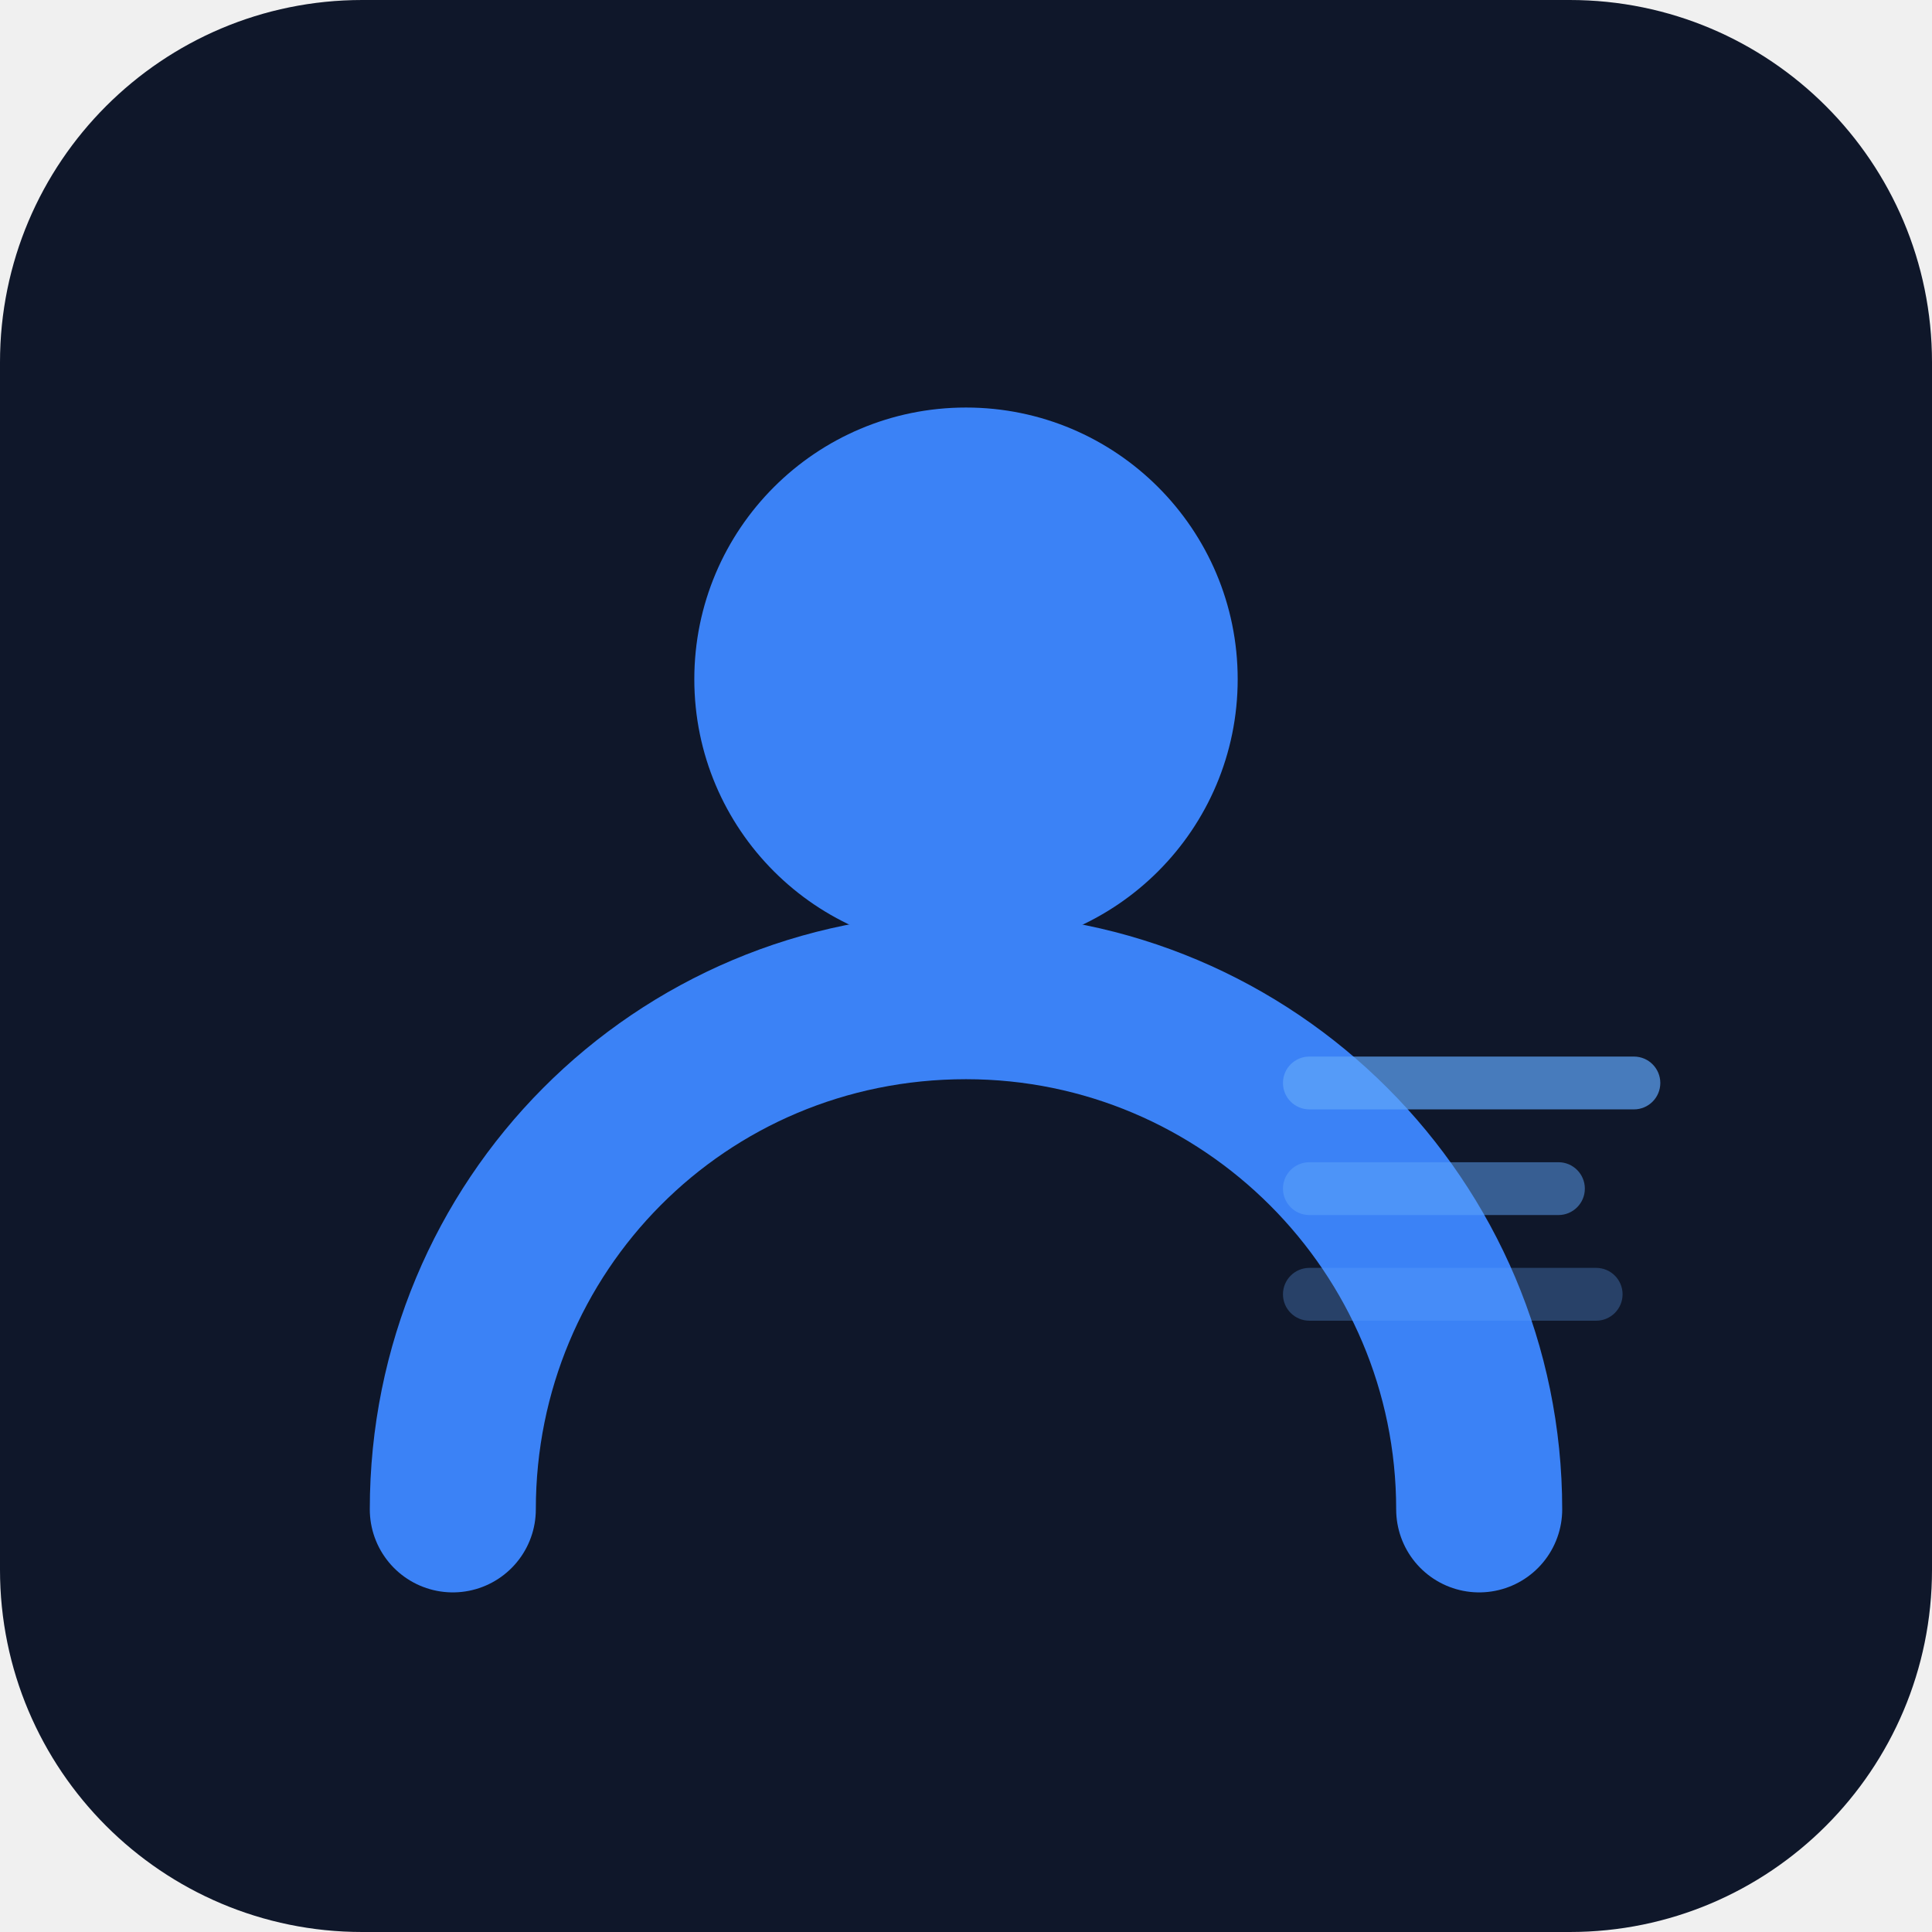
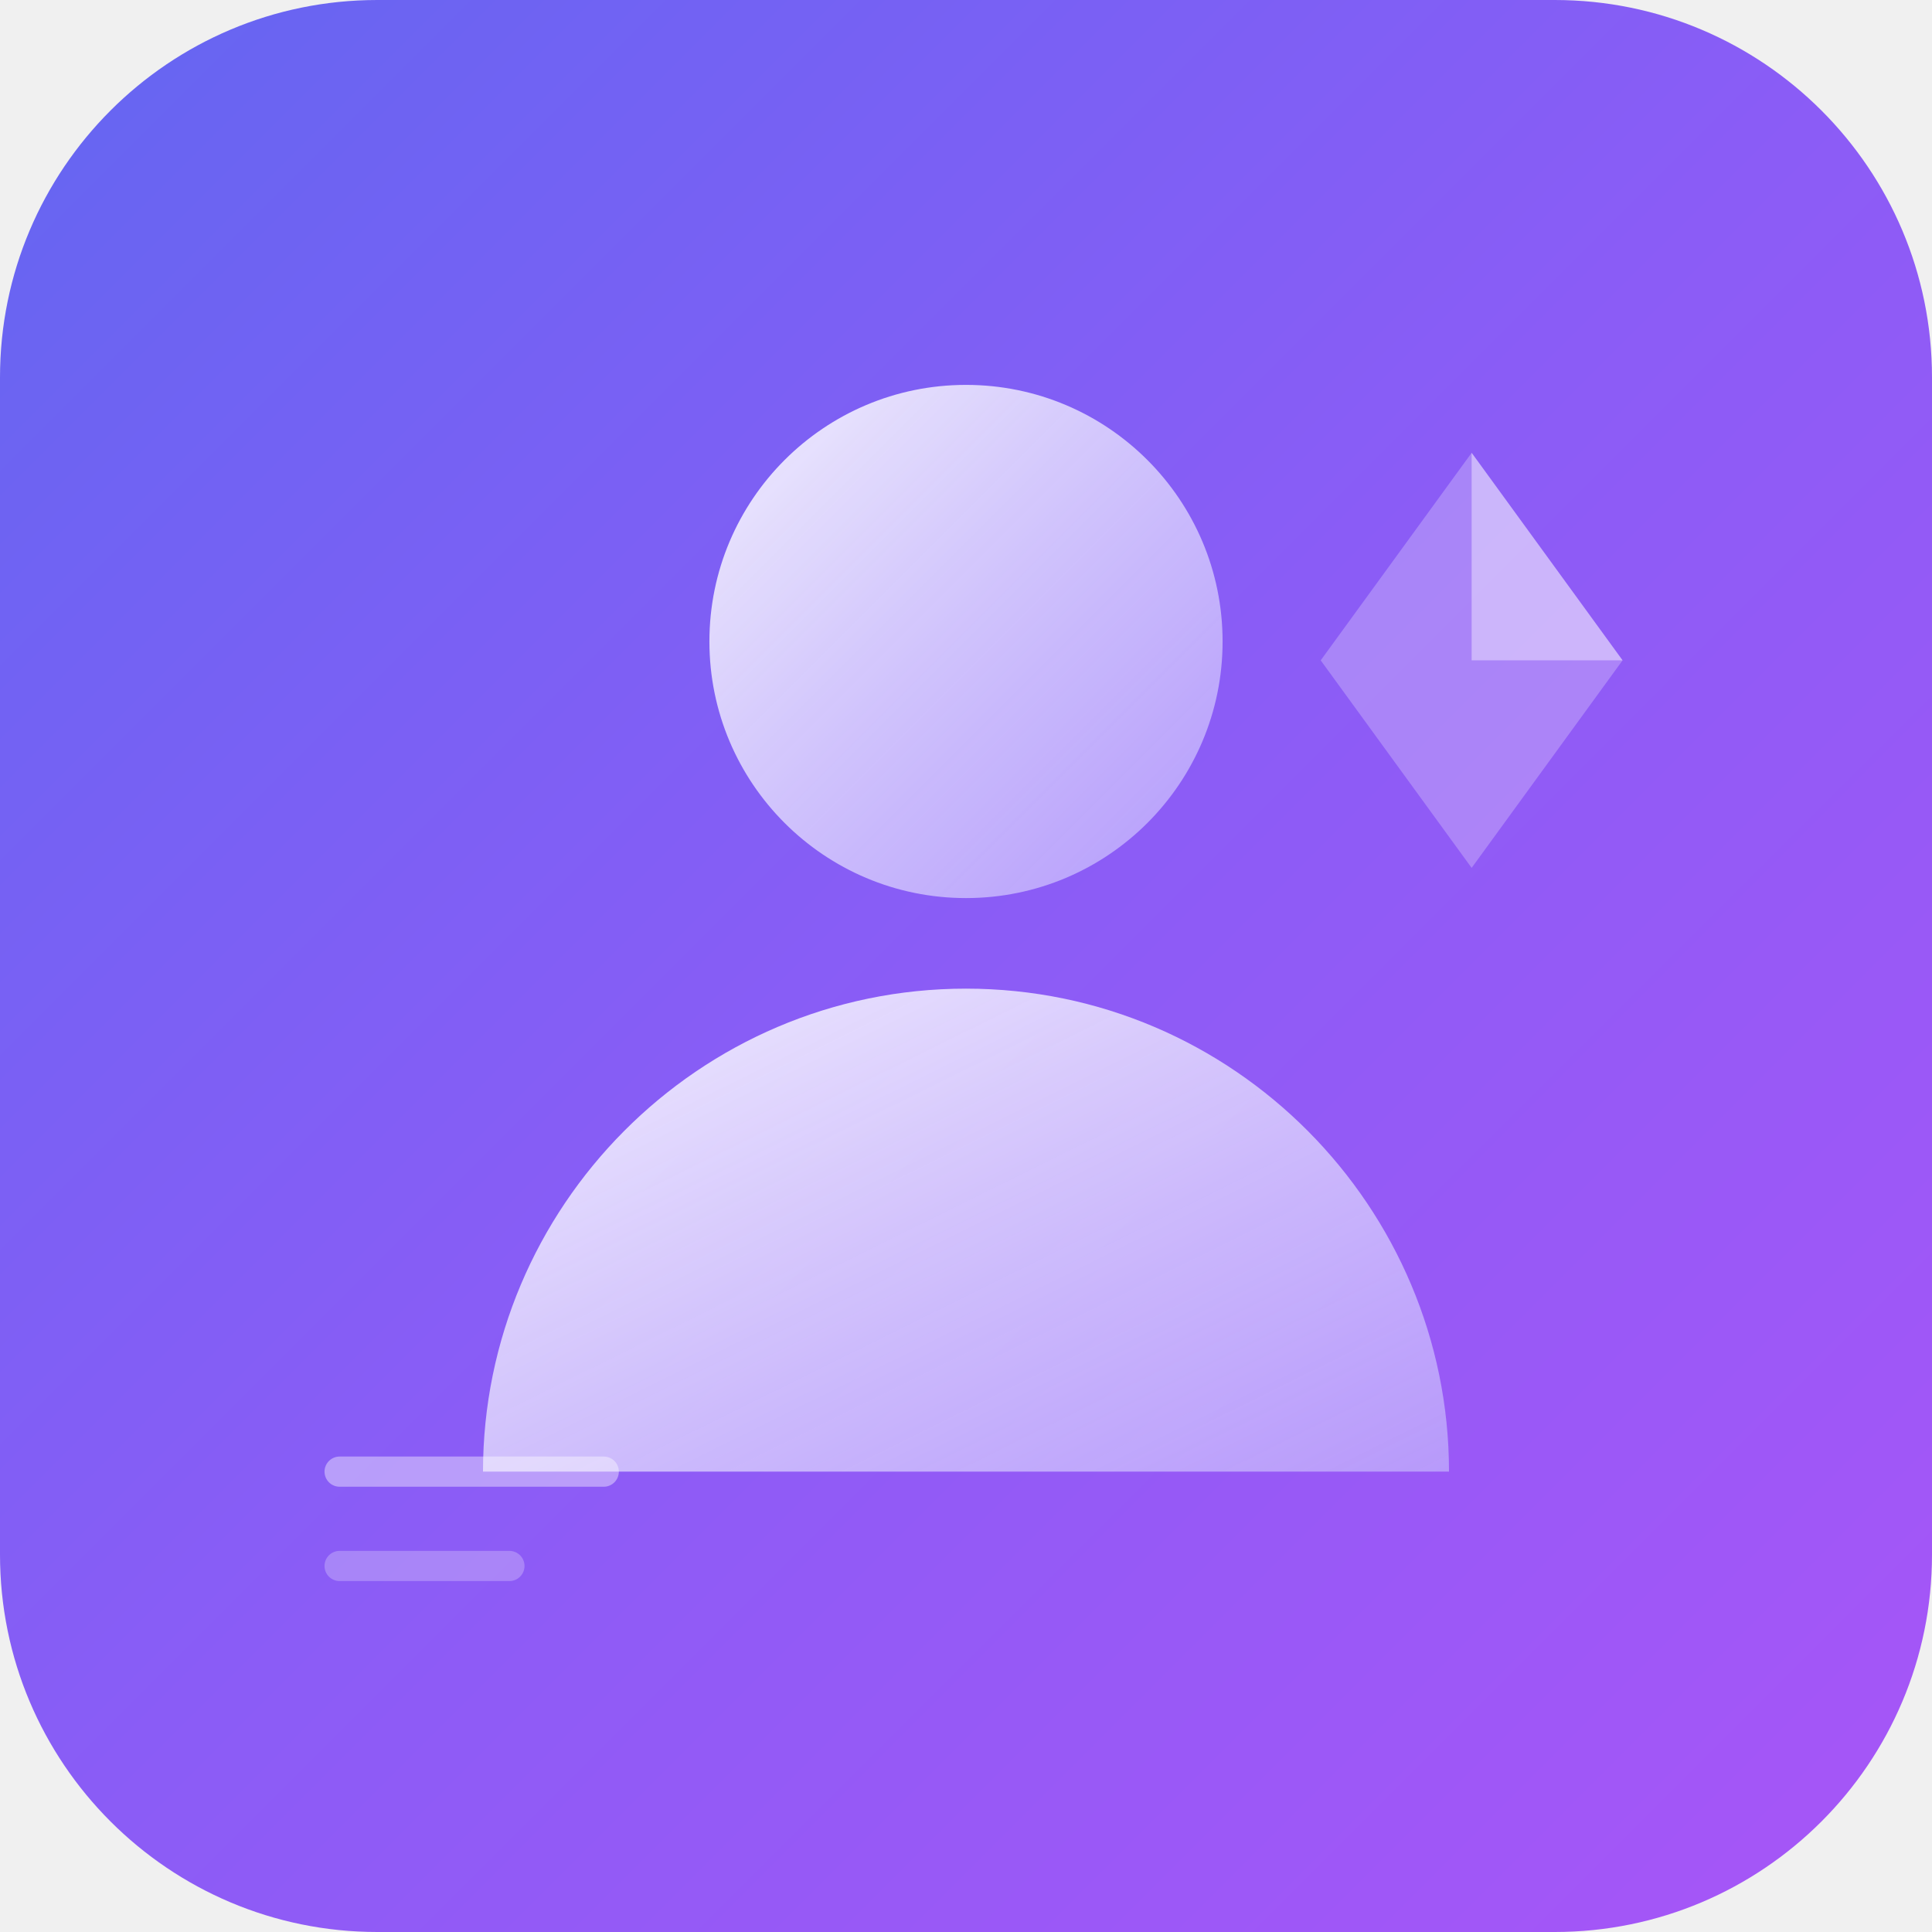
<svg xmlns="http://www.w3.org/2000/svg" viewBox="0 0 512 512">
-   <rect width="512" height="512" rx="96" fill="#0f172a" />
-   <circle cx="256" cy="180" r="72" fill="#3b82f6" />
-   <path d="M120 400c0-75 60-136 136-136h0c75 0 136 61 136 136" stroke="#3b82f6" stroke-width="44" fill="none" stroke-linecap="round" />
-   <rect x="340" y="280" width="100" height="14" rx="7" fill="#60a5fa" opacity="0.7" />
-   <rect x="340" y="308" width="80" height="14" rx="7" fill="#60a5fa" opacity="0.5" />
-   <rect x="340" y="336" width="90" height="14" rx="7" fill="#60a5fa" opacity="0.3" />
+   <defs>
+     <linearGradient id="bg" x1="0%" y1="0%" x2="100%" y2="100%">
+       <stop offset="0%" style="stop-color:#6366f1" />
+       <stop offset="50%" style="stop-color:#8b5cf6" />
+       <stop offset="100%" style="stop-color:#a855f7" />
+     </linearGradient>
+     <linearGradient id="prisma" x1="0%" y1="0%" x2="100%" y2="100%">
+       <stop offset="0%" style="stop-color:#ffffff;stop-opacity:0.9" />
+       <stop offset="100%" style="stop-color:#c4b5fd;stop-opacity:0.7" />
+     </linearGradient>
+   </defs>
+   <rect width="512" height="512" rx="100" fill="url(#bg)" />
+   <circle cx="256" cy="170" r="68" fill="url(#prisma)" />
+   <path d="M128 390c0-70 57-128 128-128s128 58 128 128" fill="url(#prisma)" />
+   <polygon points="390,120 430,175 390,230 350,175" fill="white" opacity="0.25" />
+   <polygon points="390,120 430,175 390,175" fill="white" opacity="0.4" />
+   <line x1="90" y1="390" x2="160" y2="390" stroke="white" stroke-width="8" stroke-linecap="round" opacity="0.4" />
+   <line x1="90" y1="415" x2="135" y2="415" stroke="white" stroke-width="8" stroke-linecap="round" opacity="0.25" />
</svg>
